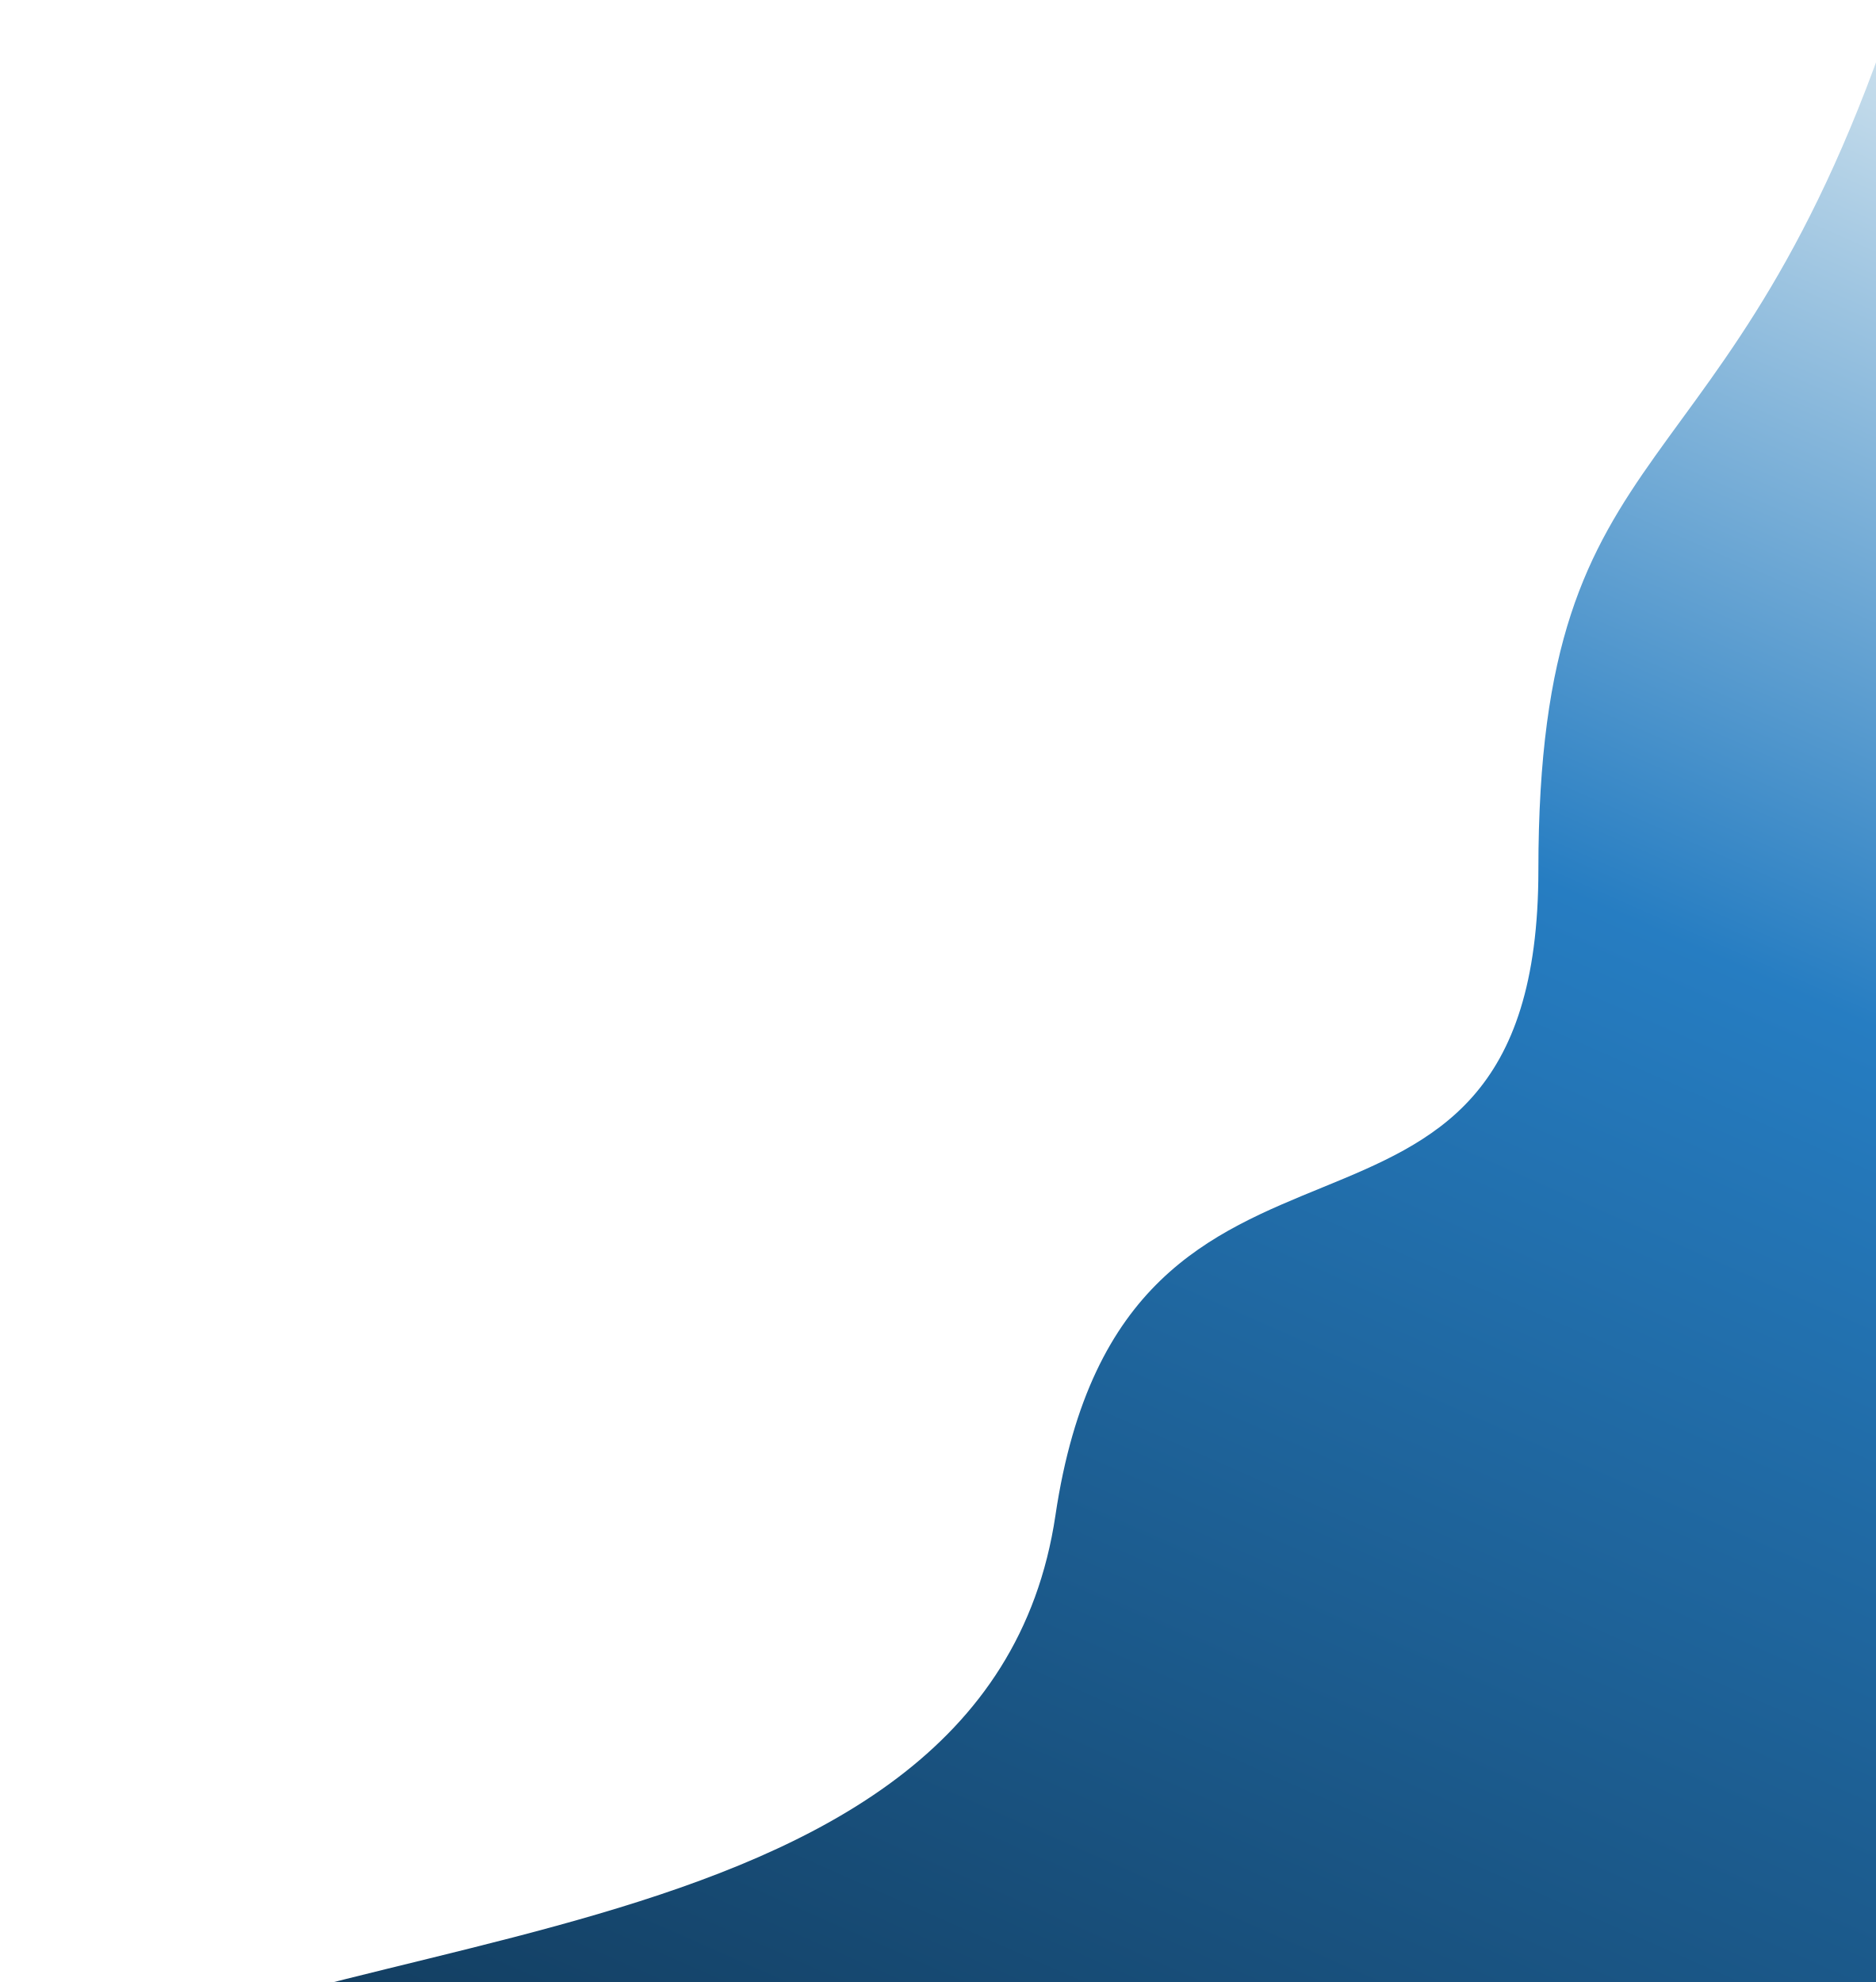
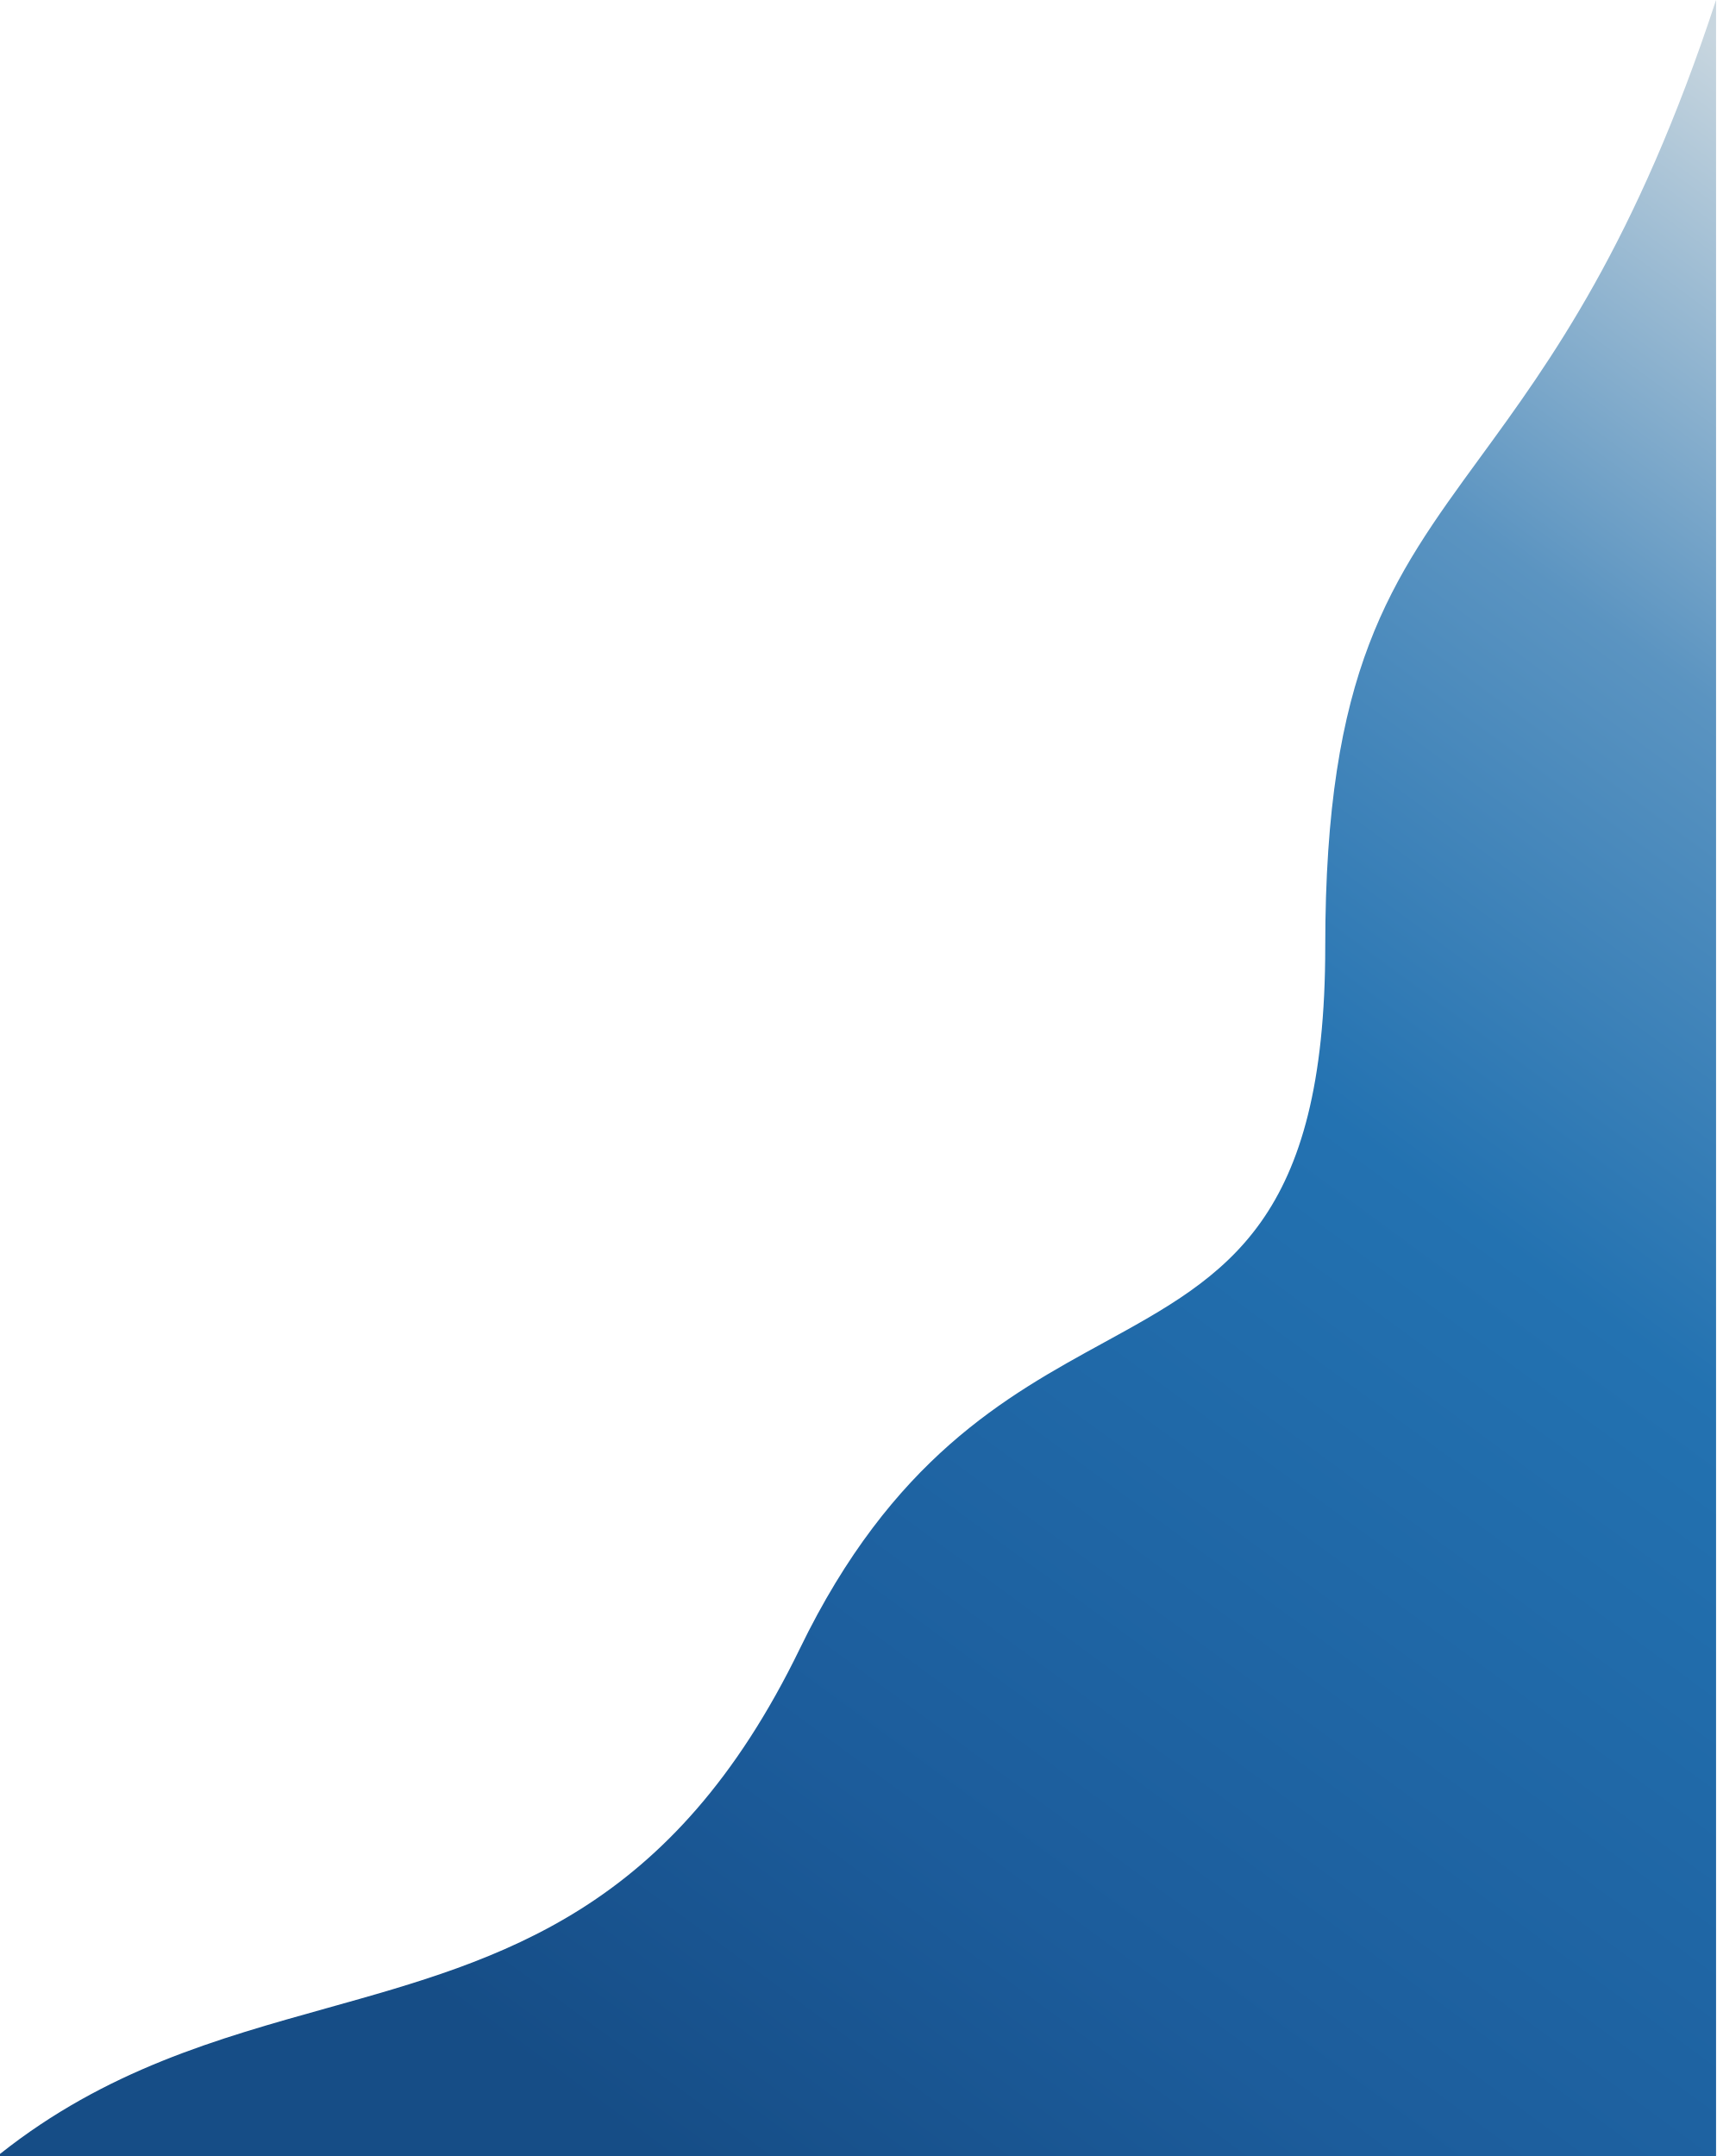
- <svg xmlns="http://www.w3.org/2000/svg" width="794" height="839" viewBox="0 0 794 839" fill="none">
-   <path d="M803.22 895L0.72 895C108.574 808.457 417.22 840 446.72 641.475C476.22 442.95 651.131 560.582 651.131 368.291C651.131 176 732.22 216 803.22 0L803.22 895Z" fill="url(#paint0_linear_27_330)" />
+ <svg xmlns="http://www.w3.org/2000/svg" width="668" height="839" viewBox="0 0 668 839" fill="none">
+   <path fill-rule="evenodd" clip-rule="evenodd" d="M667.815 839H0V838.202C41.225 805.486 84.728 793.328 127.242 781.446C195.709 762.31 261.612 743.891 311.315 641.475C347.168 567.599 391.44 543.35 429.605 522.446C477.468 496.23 515.727 475.275 515.727 368.291C515.727 260.611 541.155 225.774 576 178.034C603.38 140.522 636.574 95.044 667.815 0V839Z" fill="url(#paint0_linear_758_8)" />
  <defs>
-     <linearGradient id="paint0_linear_27_330" x1="664.271" y1="-122.429" x2="207.663" y2="911.886" gradientUnits="userSpaceOnUse">
-       <stop stop-color="#EBF3F5" />
-       <stop offset="0.405" stop-color="#267DC2" />
-       <stop offset="1" stop-color="#123B5C" />
+     <linearGradient id="paint0_linear_758_8" x1="642" y1="-6" x2="23.516" y2="837.178" gradientUnits="userSpaceOnUse">
+       <stop offset="0.001" stop-color="#C8D6DF" />
+       <stop offset="0.202" stop-color="#5B94C1" />
+       <stop offset="0.41" stop-color="#2372B1" />
+       <stop offset="0.714" stop-color="#1C5C9B" />
+       <stop offset="0.871" stop-color="#164D86" />
    </linearGradient>
  </defs>
</svg>
